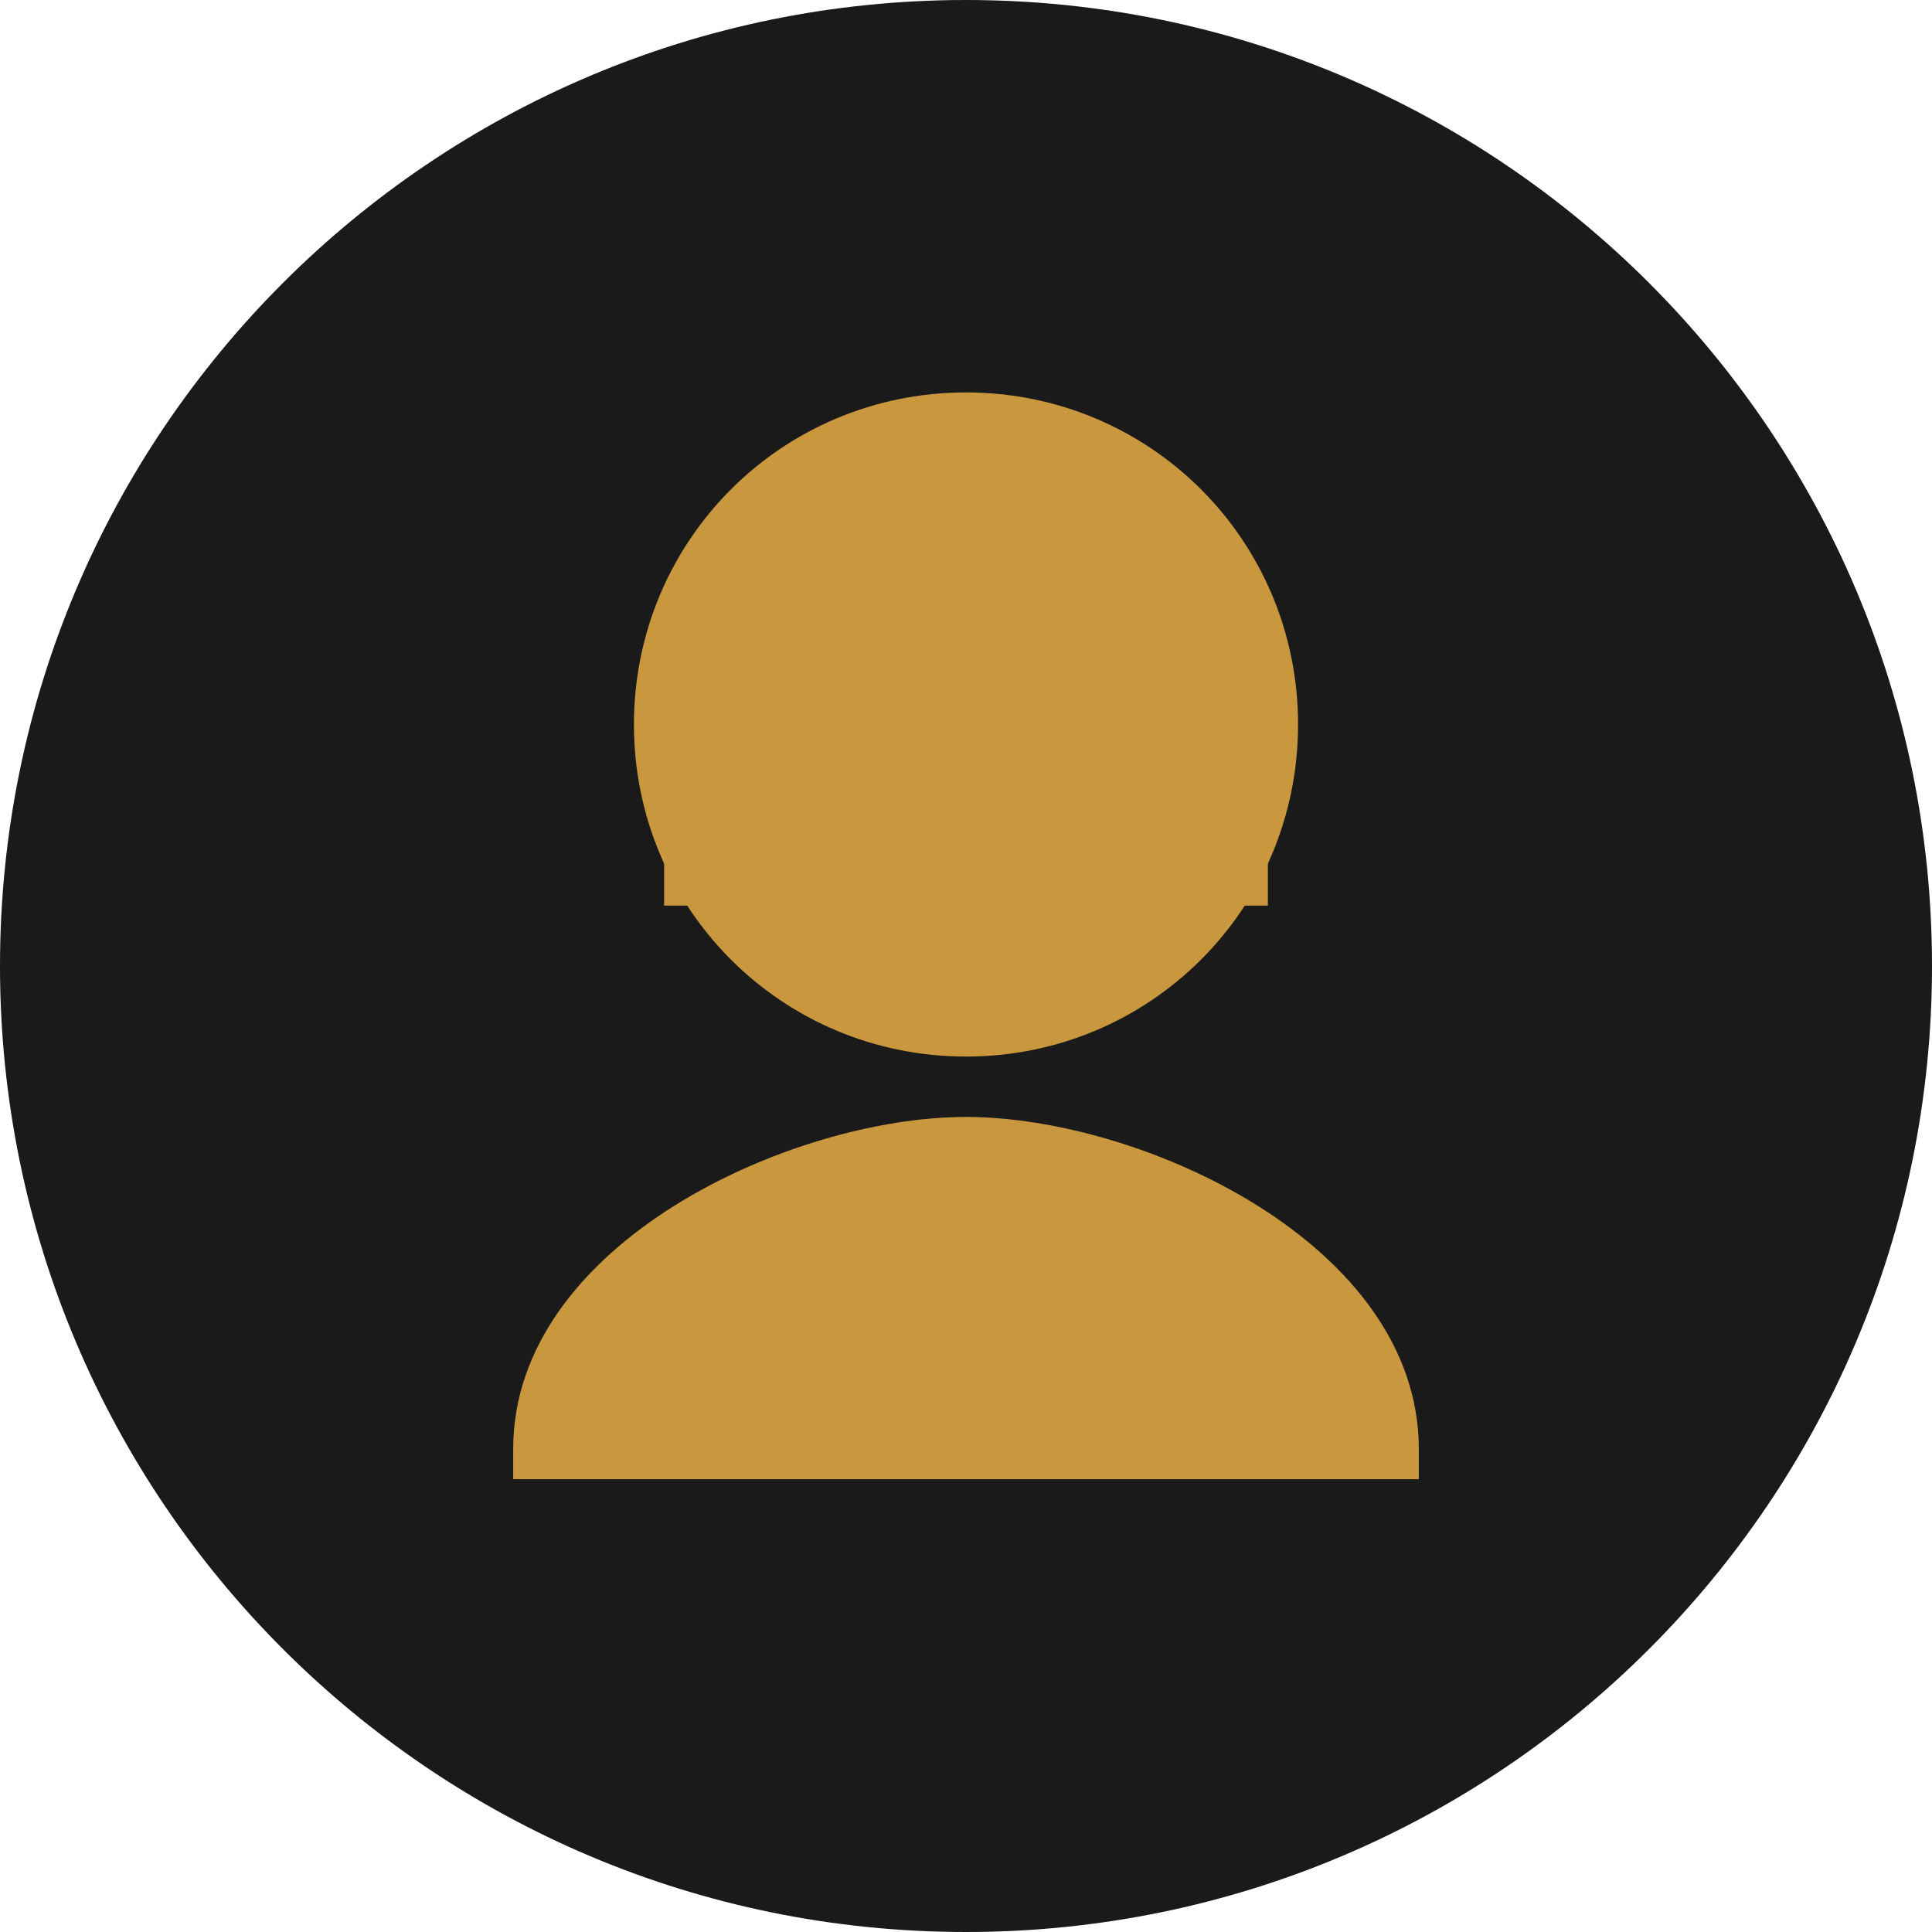
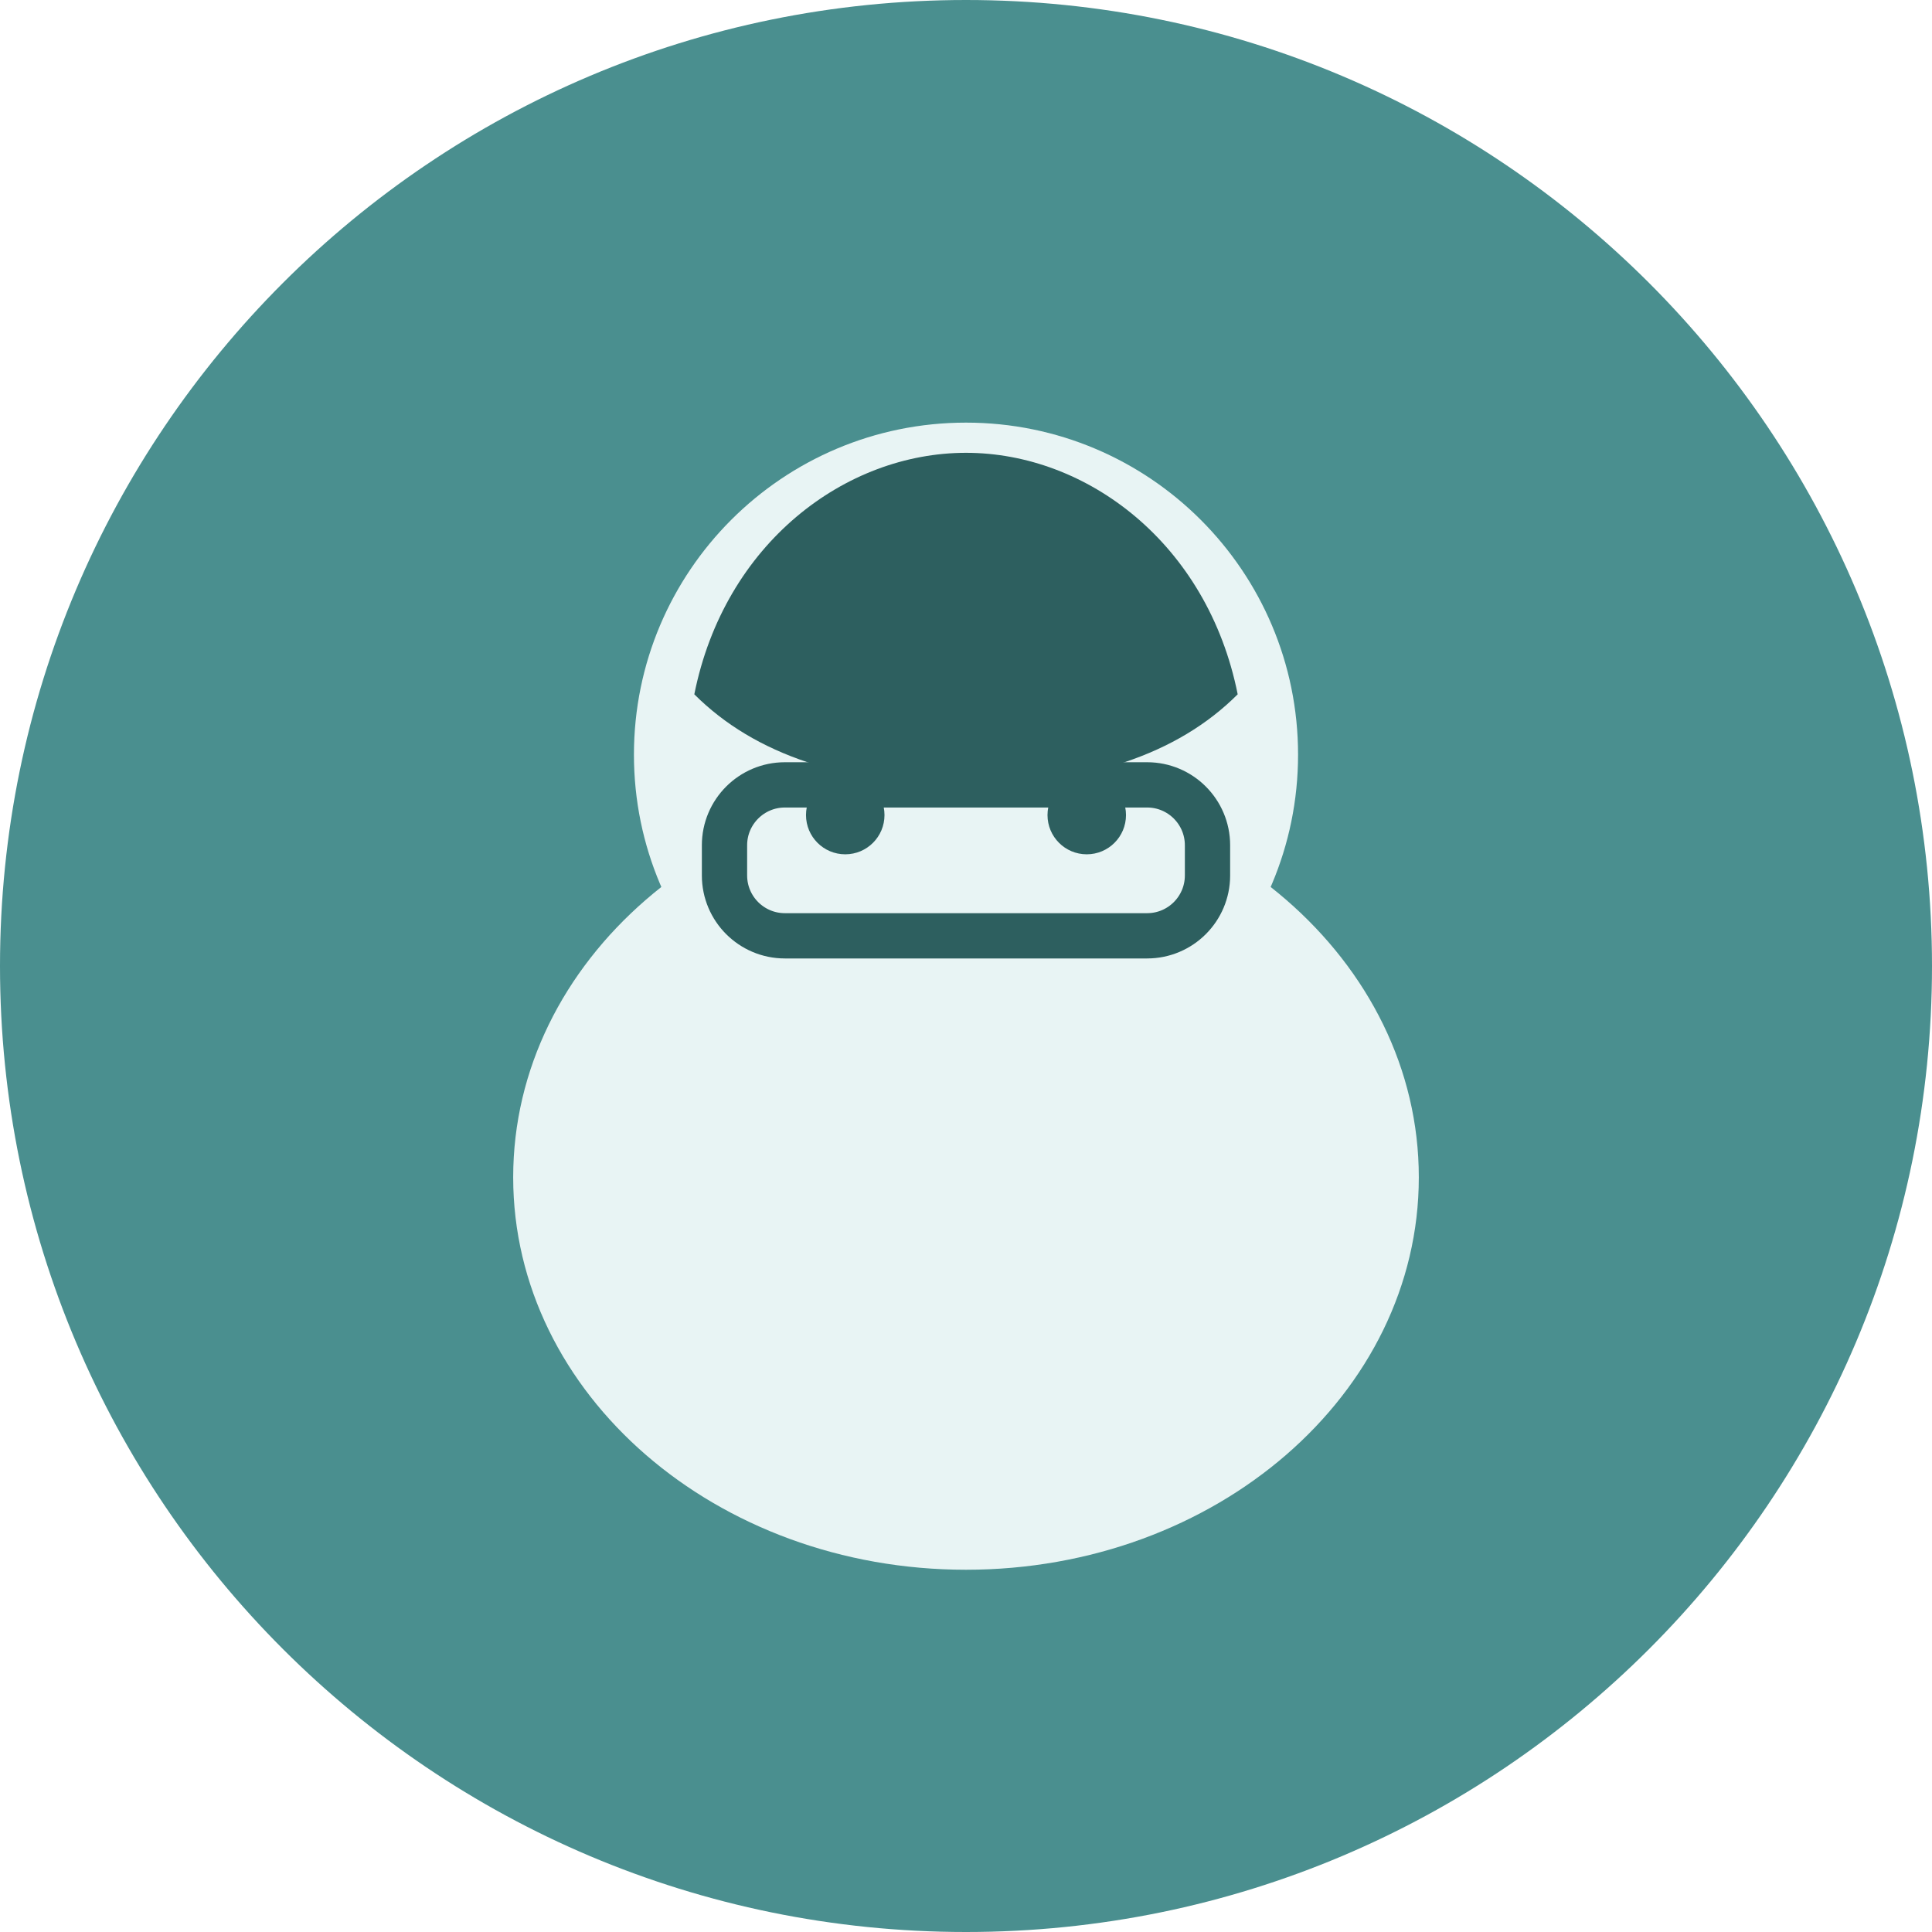
<svg xmlns="http://www.w3.org/2000/svg" viewBox="0 0 64 64" fill="none" aria-hidden="true">
-   <circle cx="32" cy="32" r="32" fill="#1A1A1A" />
-   <path fill="#C8973E" d="M32 13c6.1 0 11 4.9 11 11s-4.9 11-11 11-11-4.9-11-11 4.9-11 11-11Zm-15 35c0-6.8 9.2-11 15-11s15 4.2 15 11v1H17v-1Z" />
-   <path fill="#C8973E" d="M22 24h4v6h-4zM38 24h4v6h-4z" />
+   <circle cx="32" cy="32" r="32" fill="#4A8F8F" />
+   <ellipse cx="32" cy="39" rx="15" ry="13" fill="#E8F4F4" />
+   <circle cx="32" cy="25" r="11" fill="#E8F4F4" />
+   <path fill="#2D5F5F" d="M23 23c1-5 5-8 9-8s8 3 9 8c-2 2-5 3-9 3s-7-1-9-3Z" />
+   <rect x="24" y="26" width="16" height="5" rx="2" fill="none" stroke="#2D5F5F" stroke-width="1.5" />
+   <circle cx="28" cy="27" r="1.3" fill="#2D5F5F" />
+   <circle cx="36" cy="27" r="1.3" fill="#2D5F5F" />
+   <path stroke="#2D5F5F" stroke-width="1" stroke-linecap="round" d="M30 31h4" />
</svg>
